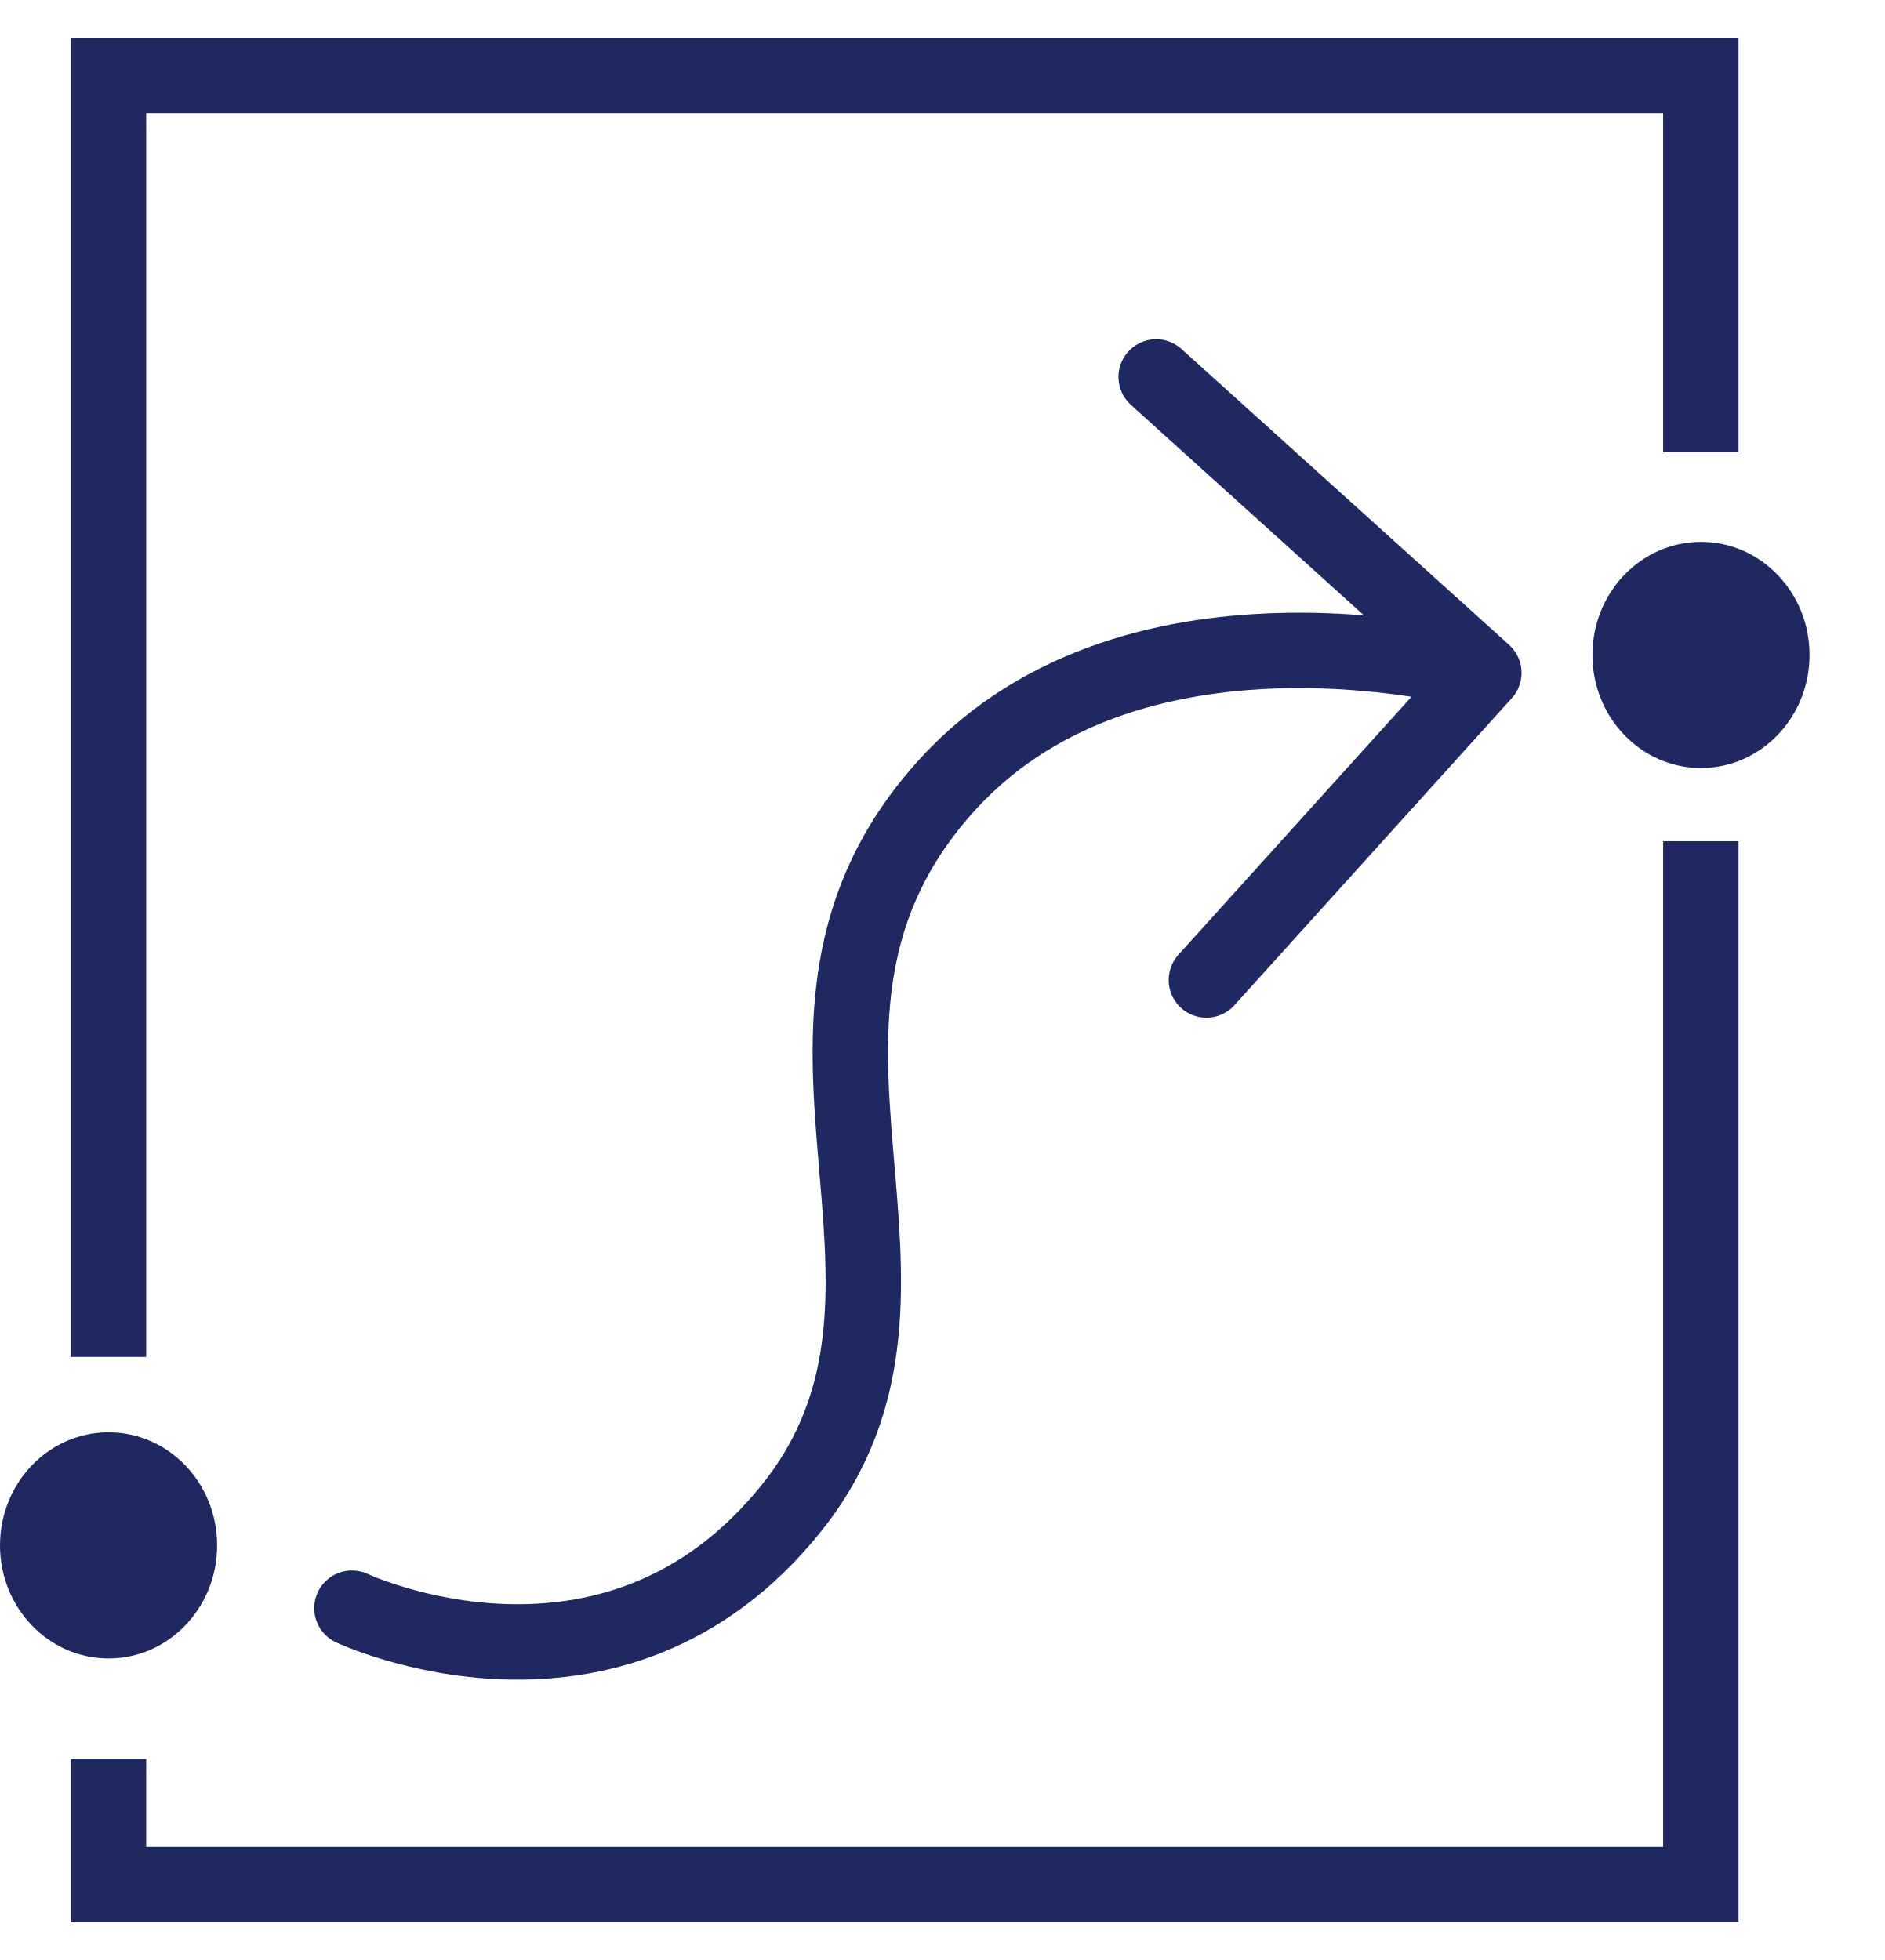
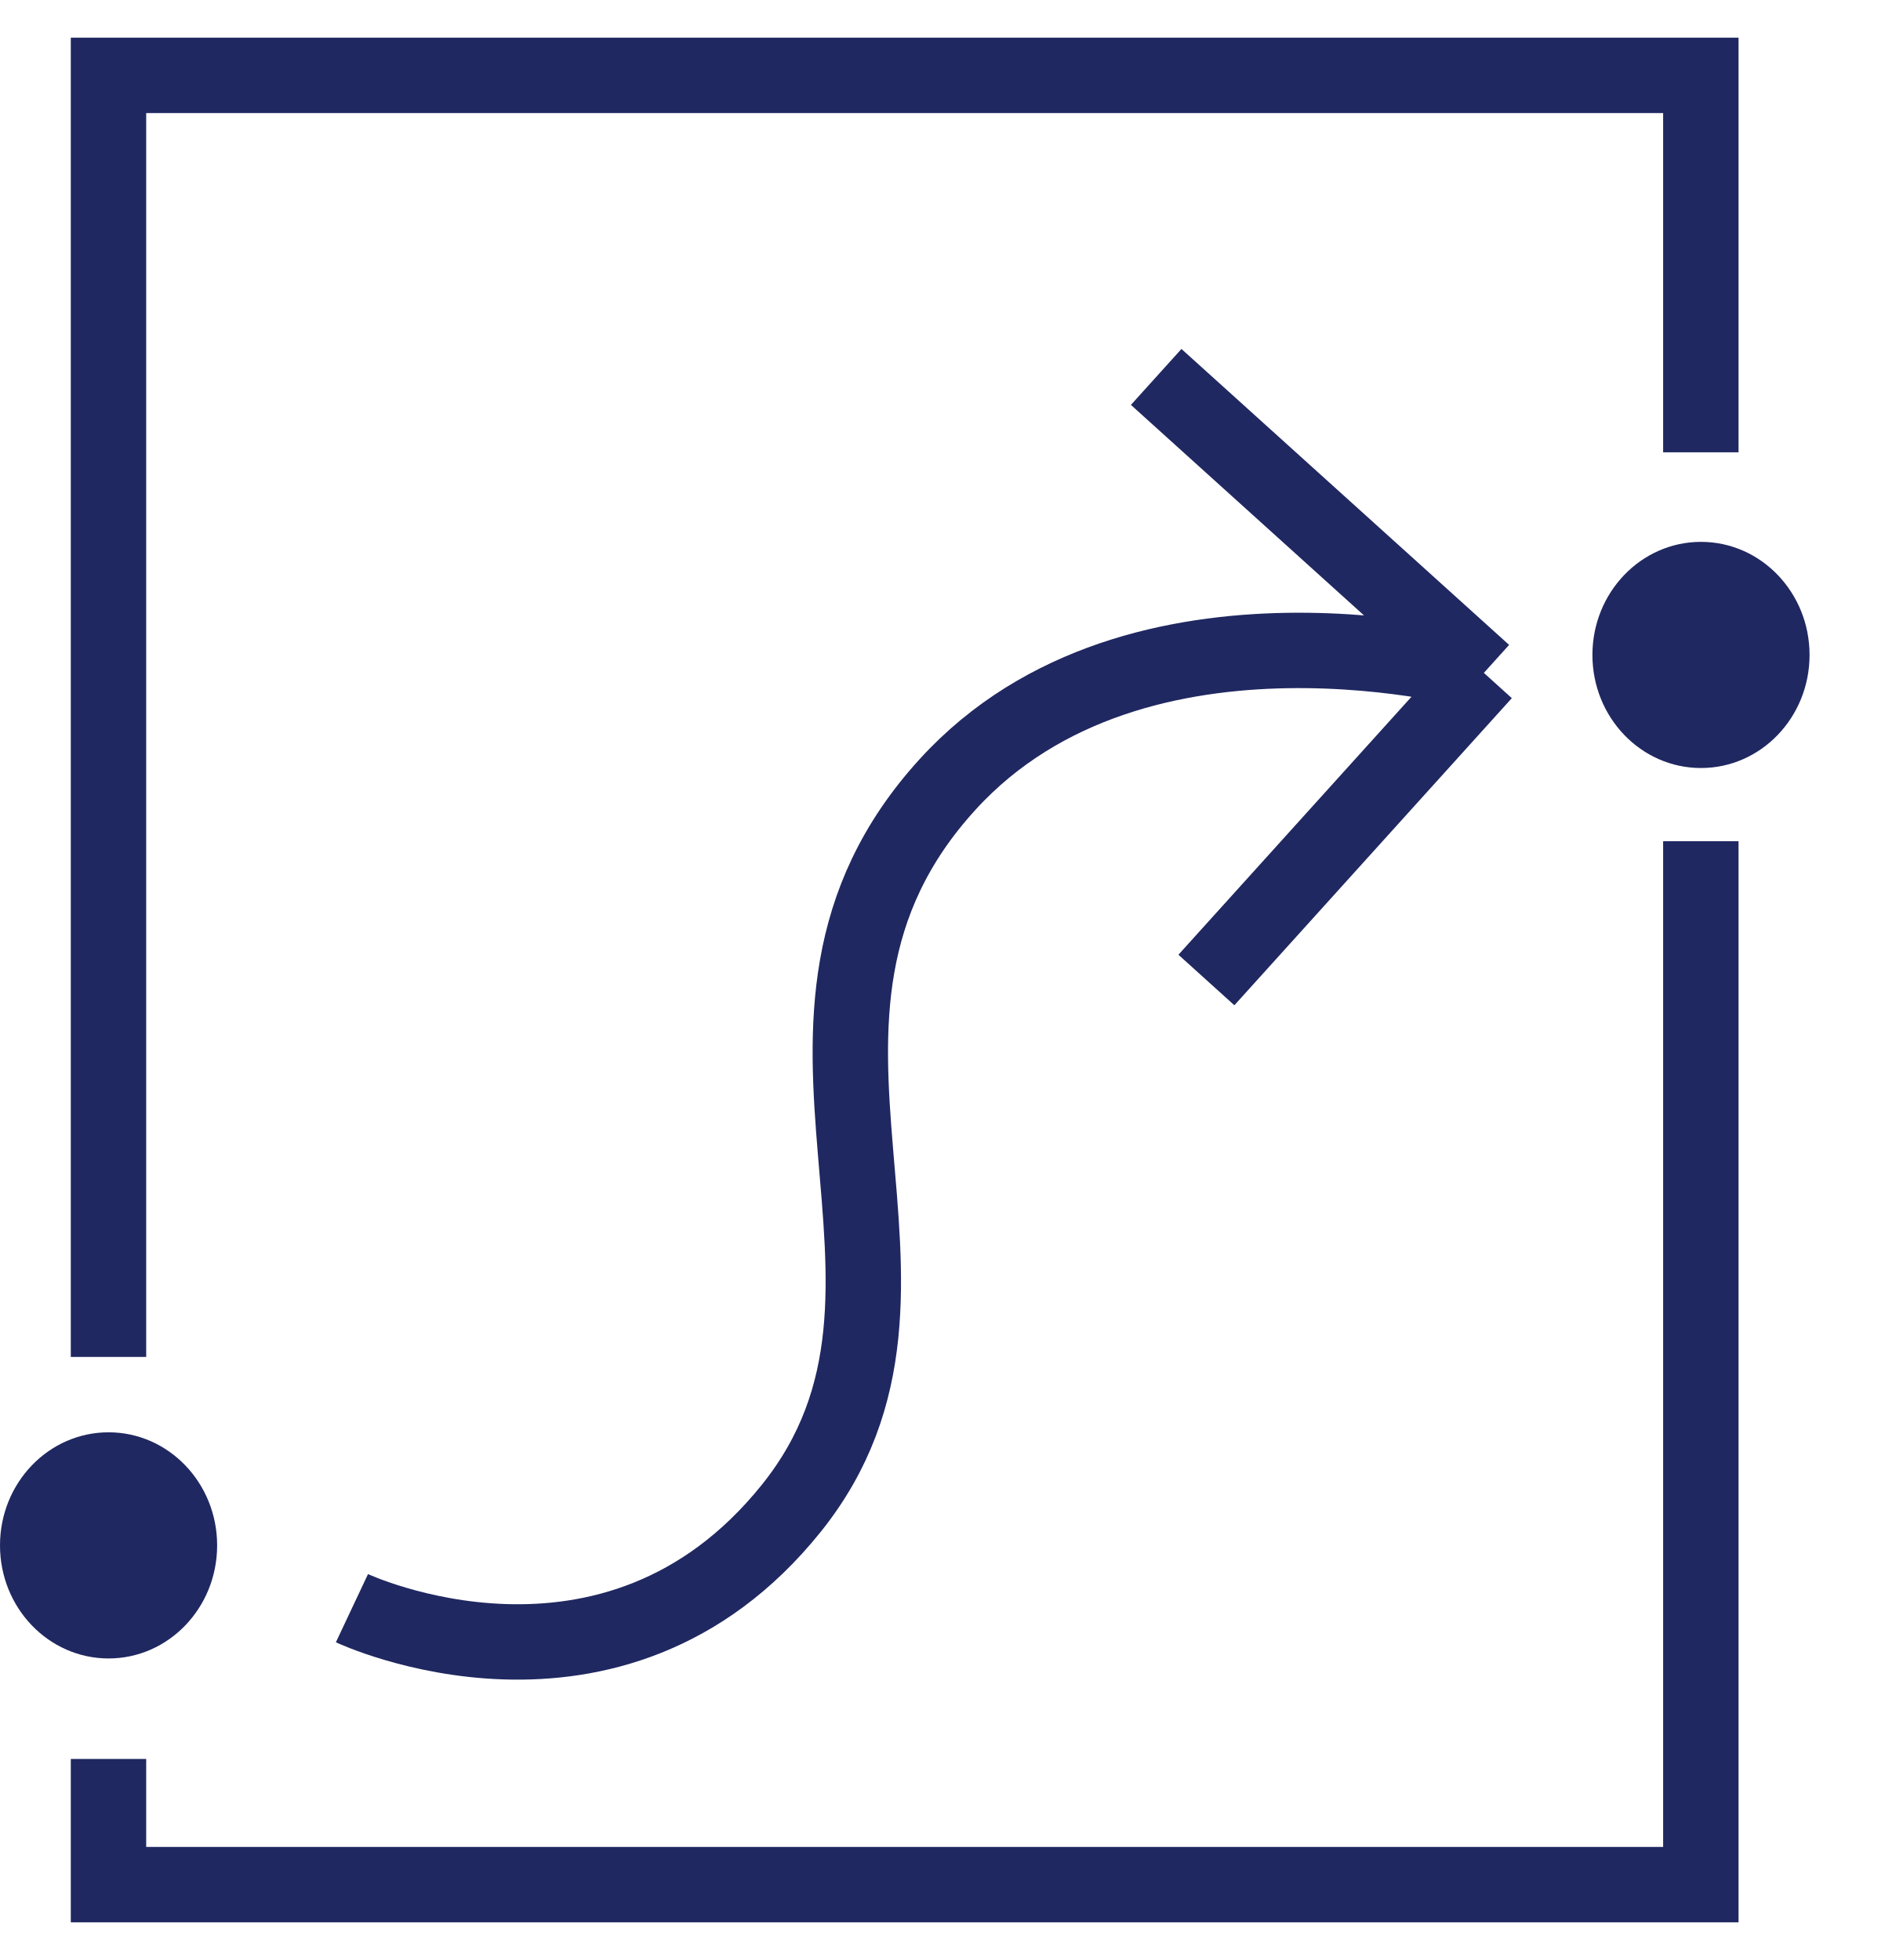
<svg xmlns="http://www.w3.org/2000/svg" width="25" height="26" viewBox="0 0 25 26" fill="none">
-   <path d="M4.668 21.333C4.668 21.333 8.126 22.962 10.496 20.007C12.867 17.052 9.702 13.546 12.57 10.404C15.091 7.642 19.681 8.926 19.681 8.926M19.681 8.926L15.335 5M19.681 8.926L16.001 13" stroke="#202861" strokeWidth="2" stroke-linecap="round" />
+   <path d="M4.668 21.333C4.668 21.333 8.126 22.962 10.496 20.007C12.867 17.052 9.702 13.546 12.57 10.404C15.091 7.642 19.681 8.926 19.681 8.926M19.681 8.926L15.335 5M19.681 8.926L16.001 13" stroke="#202861" strokeWidth="2" strokeLinecap="round" />
  <ellipse cx="1.44" cy="20.5" rx="1.44" ry="1.5" fill="#202861" />
  <ellipse cx="22.561" cy="8.688" rx="1.44" ry="1.5" fill="#202861" />
  <path d="M1.439 23.333V25H22.559V11.159V12M1.439 18V1H22.559V6" stroke="#202861" strokeWidth="2" />
</svg>
